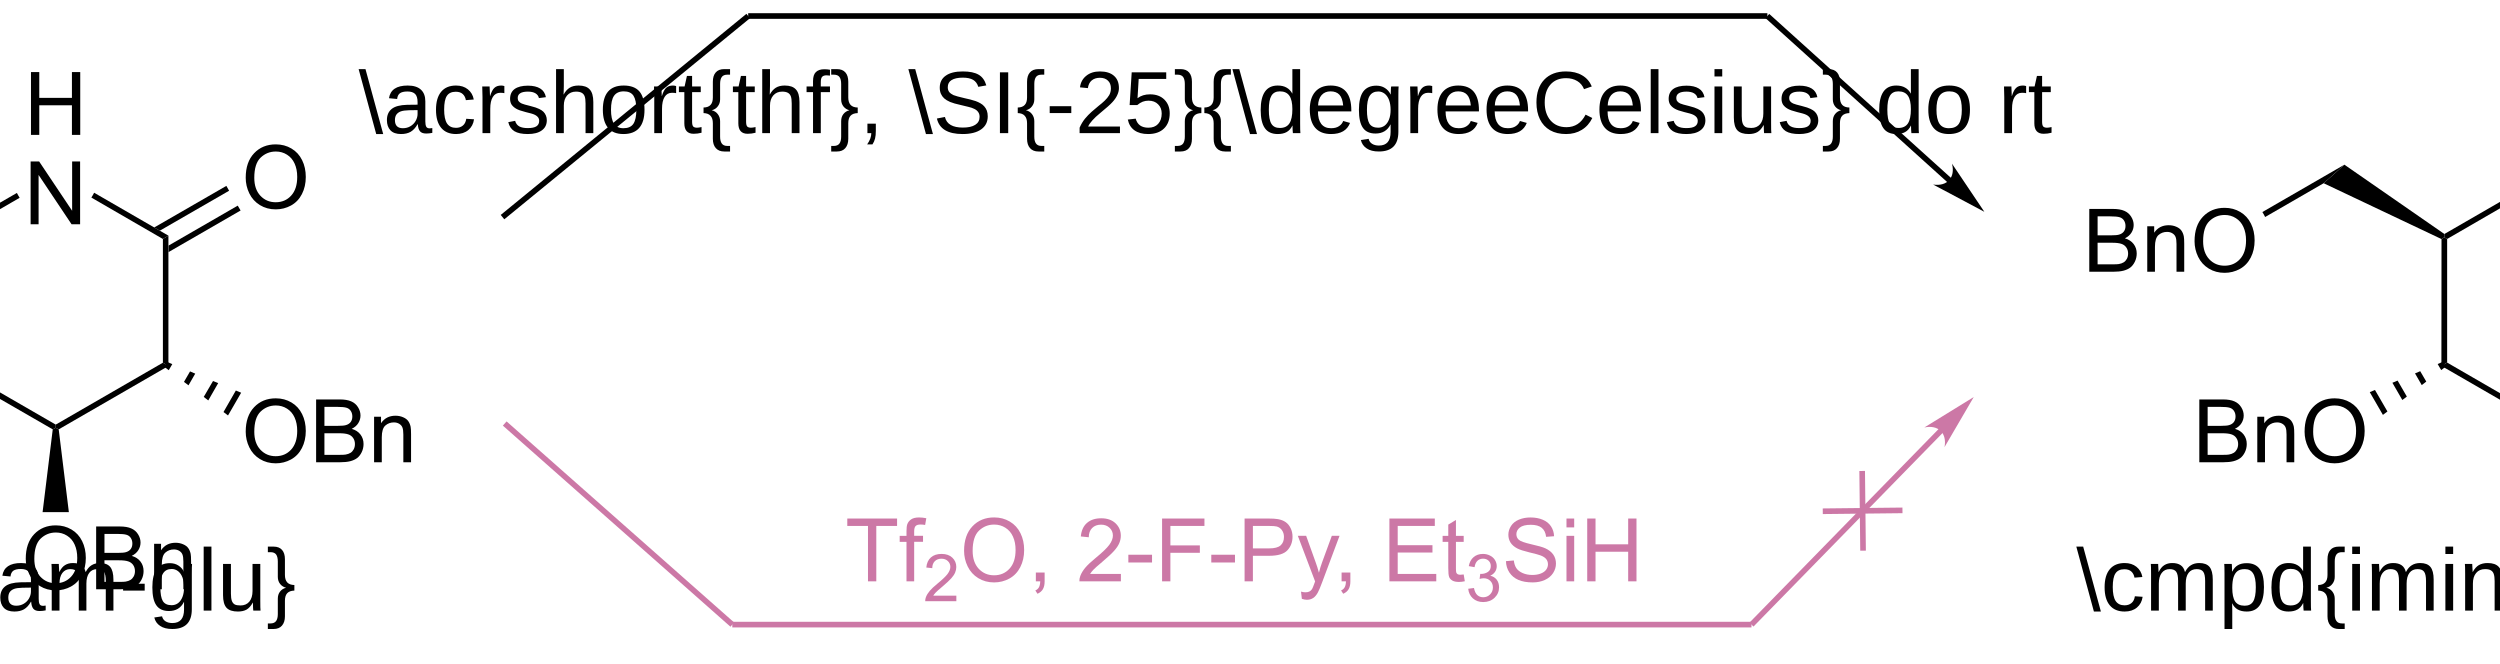
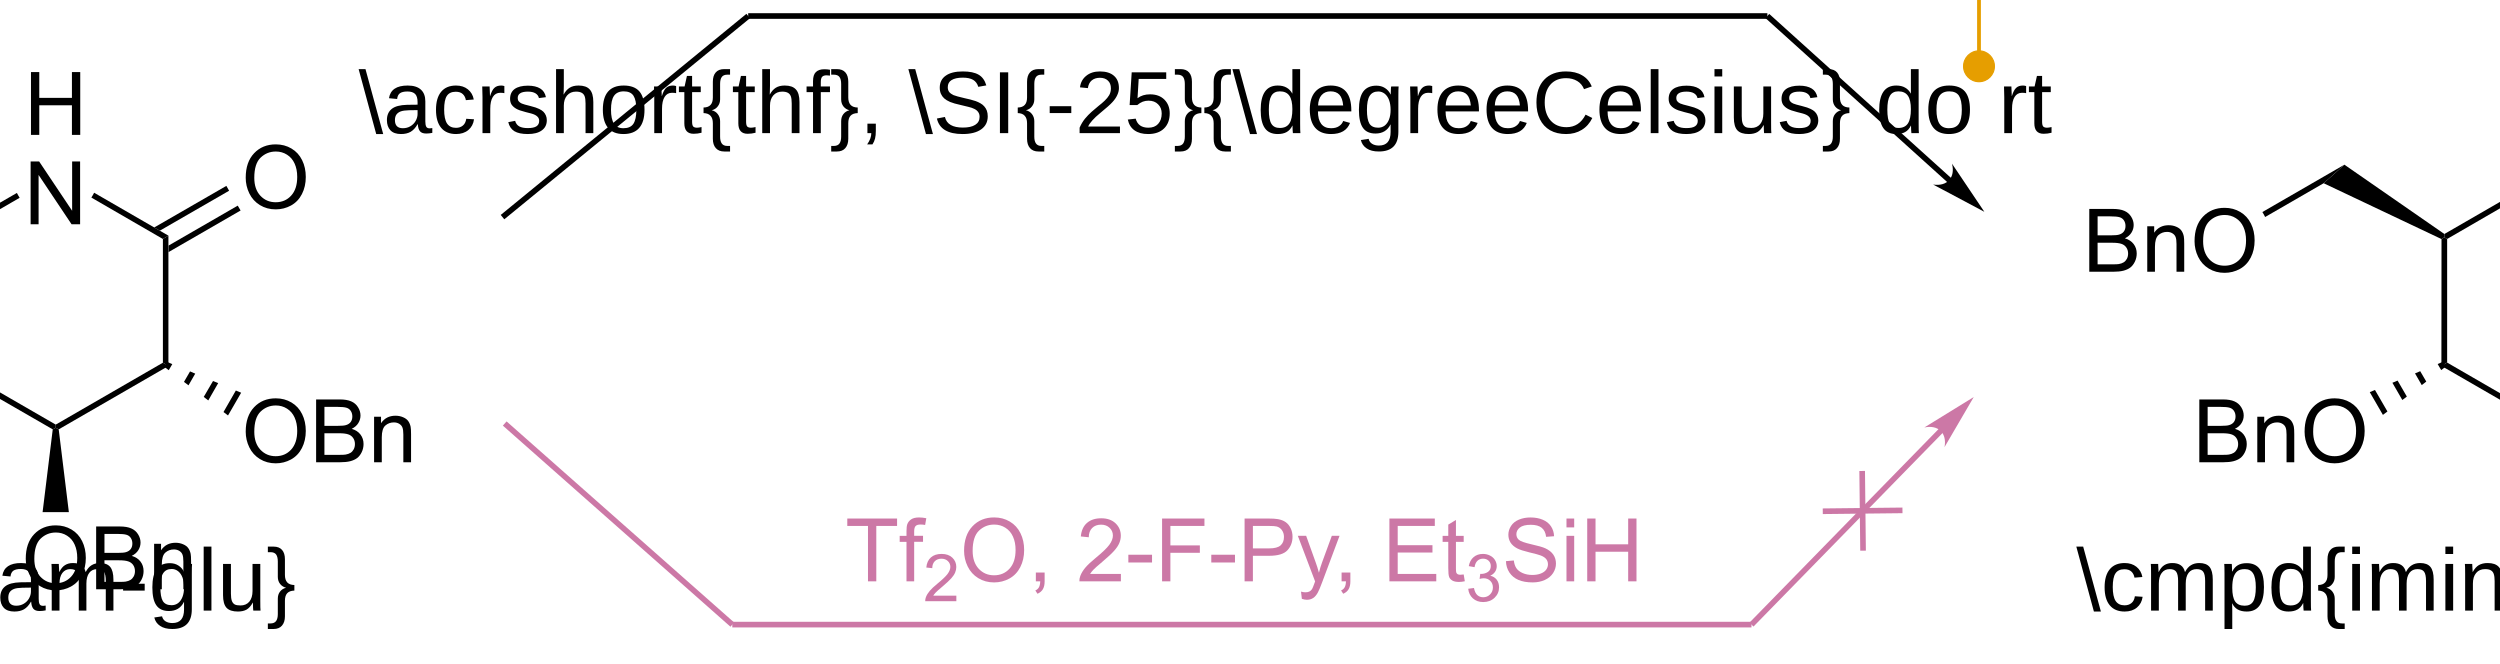
<svg xmlns="http://www.w3.org/2000/svg" viewBox="1.47 73.87 302.01 80.15" preserveAspectRatio="xMidYMid" width="100%" height="100%" version="1.1" id="svg281">
  <defs id="defs285" />
  <clipPath id="17091">
    <rect x="0.255" y="0.255" width="302.74" height="769.29" id="rect2" />
  </clipPath>
  <g id="g1573" transform="translate(0,-3.213318)">
    <g aria-label="HN" style="font-size:16px;text-anchor:start;stroke-width:1.333;text-rendering:geometricPrecision" id="text11">
      <path d="m 5.211,93.378 v -7.588 h 1.004 v 3.116 h 3.944 v -3.116 h 1.004 V 93.378 H 10.159 V 89.802 H 6.215 v 3.576 z" style="font-size:10.6px;font-family:Arial;fill:#000000;stroke-width:1.333" id="path1575" />
      <path d="m 5.169,104.178 v -7.588 h 1.03 l 3.985,5.957 v -5.957 h 0.963 v 7.588 H 10.117 L 6.132,98.216 v 5.962 z" style="font-size:10.6px;font-family:Arial;fill:#000000;stroke-width:1.333" id="path1577" />
    </g>
    <path d="m -5.438,121.298 v 0 l 0.347,-0.2 0.347,-0.2 12.947,7.48 v 0.387 l -0.36,0.187 z" id="path15" style="fill:#000000;fill-rule:evenodd;stroke:#000000;stroke-width:0;stroke-linejoin:miter;shape-rendering:geometricPrecision" />
    <path d="m 8.562,128.952 v 0 l -0.36,-0.187 v -0.387 l 12.947,-7.48 0.333,0.2 0.333,0.2 z" id="path18" style="fill:#000000;fill-rule:evenodd;stroke:#000000;stroke-width:0;stroke-linejoin:miter;shape-rendering:geometricPrecision" />
    <path d="m 21.815,121.298 v 0 l -0.333,-0.2 -0.333,-0.2 v -14.947 l 0.333,-0.2 0.333,-0.2 z" id="path22" style="fill:#000000;fill-rule:evenodd;stroke:#000000;stroke-width:0;stroke-linejoin:miter;shape-rendering:geometricPrecision" />
    <path d="m 21.815,105.552 v 0 l -0.333,0.2 -0.333,0.2 -8.64,-5 0.173,-0.293 0.16,-0.293 z" id="path26" style="fill:#000000;fill-rule:evenodd;stroke:#000000;stroke-width:0;stroke-linejoin:miter;shape-rendering:geometricPrecision" />
    <path d="m 3.509,100.392 v 0 l 0.16,0.293 0.173,0.293 -8.587,4.973 -0.347,-0.2 0.013,-0.4 z" id="path30" style="fill:#000000;fill-rule:evenodd;stroke:#000000;stroke-width:0;stroke-linejoin:miter;shape-rendering:geometricPrecision" />
    <path d="m -5.425,105.965 v 0 l 0.333,-0.213 0.347,0.2 v 14.947 l -0.347,0.2 -0.347,0.2 z" id="path34" style="fill:#000000;fill-rule:evenodd;stroke:#000000;stroke-width:0;stroke-linejoin:miter;shape-rendering:geometricPrecision" />
    <path d="m -5.078,105.352 v 0 l -0.013,0.4 -0.333,0.213 -14.24,-6.733 1.293,-1.147 1.213,-1.093 z" id="path38" style="fill:#000000;fill-rule:evenodd;stroke:#000000;stroke-width:0;stroke-linejoin:miter;shape-rendering:geometricPrecision" />
    <g aria-label="BnO" style="font-size:16px;text-anchor:end;stroke-width:1.333;text-rendering:geometricPrecision" id="text43">
      <path d="m -47.962,109.912 v -7.588 h 2.847 q 0.87,0 1.392,0.233 0.528,0.228 0.823,0.709 0.3,0.476 0.3,0.999 0,0.487 -0.264,0.916 -0.264,0.43 -0.797,0.694 0.688,0.202 1.056,0.688 0.373,0.487 0.373,1.149 0,0.533 -0.228,0.994 -0.223,0.455 -0.554,0.704 -0.331,0.248 -0.833,0.378 -0.497,0.124 -1.221,0.124 z m 1.004,-4.399 h 1.641 q 0.668,0 0.958,-0.088 0.383,-0.114 0.575,-0.378 0.197,-0.264 0.197,-0.662 0,-0.378 -0.181,-0.662 -0.181,-0.29 -0.518,-0.393 -0.336,-0.109 -1.154,-0.109 h -1.516 z m 0,3.504 h 1.889 q 0.487,0 0.683,-0.036 0.347,-0.062 0.58,-0.207 0.233,-0.145 0.383,-0.419 0.15,-0.279 0.15,-0.642 0,-0.424 -0.217,-0.735 -0.217,-0.316 -0.606,-0.44 -0.383,-0.129 -1.108,-0.129 h -1.755 z" style="font-size:10.6px;font-family:Arial;fill:#000000;stroke-width:1.333" id="path1580" />
      <path d="M -40.959,109.912 V 104.415 h 0.838 v 0.782 q 0.606,-0.906 1.749,-0.906 0.497,0 0.911,0.181 0.419,0.176 0.626,0.466 0.207,0.29 0.29,0.688 0.052,0.259 0.052,0.906 v 3.38 h -0.932 v -3.344 q 0,-0.569 -0.109,-0.849 -0.109,-0.285 -0.388,-0.45 -0.274,-0.171 -0.647,-0.171 -0.595,0 -1.03,0.378 -0.43,0.378 -0.43,1.434 v 3.002 z" style="font-size:10.6px;font-family:Arial;fill:#000000;stroke-width:1.333" id="path1582" />
      <path d="m -35.245,106.216 q 0,-1.889 1.014,-2.955 1.014,-1.071 2.619,-1.071 1.051,0 1.894,0.502 0.844,0.502 1.284,1.403 0.445,0.895 0.445,2.034 0,1.154 -0.466,2.065 -0.466,0.911 -1.32,1.382 -0.854,0.466 -1.843,0.466 -1.071,0 -1.915,-0.518 -0.844,-0.518 -1.278,-1.413 -0.435,-0.895 -0.435,-1.894 z m 1.035,0.015 q 0,1.372 0.735,2.163 0.74,0.787 1.853,0.787 1.133,0 1.863,-0.797 0.735,-0.797 0.735,-2.262 0,-0.926 -0.316,-1.615 -0.311,-0.694 -0.916,-1.071 -0.6,-0.383 -1.351,-0.383 -1.066,0 -1.837,0.735 -0.766,0.73 -0.766,2.443 z" style="font-size:10.6px;font-family:Arial;fill:#000000;stroke-width:1.333" id="path1584" />
    </g>
    <path d="m -17.158,96.992 v 0 l -1.213,1.093 -1.293,1.147 -6.96,4.013 -0.16,-0.293 -0.173,-0.307 z" id="path47" style="fill:#000000;fill-rule:evenodd;stroke:#000000;stroke-width:0;stroke-linejoin:miter;shape-rendering:geometricPrecision" />
    <g aria-label="BnO" style="font-size:16px;text-anchor:end;stroke-width:1.333;text-rendering:geometricPrecision" id="text53">
      <path d="m -34.682,132.925 v -7.588 h 2.847 q 0.87,0 1.392,0.233 0.528,0.228 0.823,0.709 0.3,0.476 0.3,0.999 0,0.487 -0.264,0.916 -0.264,0.43 -0.797,0.694 0.688,0.202 1.056,0.688 0.373,0.487 0.373,1.149 0,0.533 -0.228,0.994 -0.223,0.455 -0.554,0.704 -0.331,0.248 -0.833,0.378 -0.497,0.124 -1.221,0.124 z m 1.004,-4.399 h 1.641 q 0.668,0 0.958,-0.088 0.383,-0.114 0.575,-0.378 0.197,-0.264 0.197,-0.662 0,-0.378 -0.181,-0.662 -0.181,-0.29 -0.518,-0.393 -0.336,-0.109 -1.154,-0.109 h -1.516 z m 0,3.504 h 1.889 q 0.487,0 0.683,-0.036 0.347,-0.062 0.58,-0.207 0.233,-0.145 0.383,-0.419 0.15,-0.28 0.15,-0.642 0,-0.424 -0.217,-0.735 -0.217,-0.316 -0.606,-0.44 -0.383,-0.129 -1.108,-0.129 h -1.755 z" style="font-size:10.6px;font-family:Arial;fill:#000000;stroke-width:1.333" id="path1587" />
      <path d="m -27.679,132.925 v -5.497 h 0.838 v 0.782 q 0.606,-0.906 1.749,-0.906 0.497,0 0.911,0.181 0.419,0.176 0.626,0.466 0.207,0.29 0.29,0.688 0.052,0.259 0.052,0.906 v 3.38 h -0.932 v -3.344 q 0,-0.569 -0.109,-0.849 -0.109,-0.285 -0.388,-0.45 -0.274,-0.171 -0.647,-0.171 -0.595,0 -1.03,0.378 -0.43,0.378 -0.43,1.434 v 3.002 z" style="font-size:10.6px;font-family:Arial;fill:#000000;stroke-width:1.333" id="path1589" />
      <path d="m -21.965,129.229 q 0,-1.889 1.014,-2.955 1.014,-1.071 2.619,-1.071 1.051,0 1.894,0.502 0.844,0.502 1.284,1.403 0.445,0.895 0.445,2.034 0,1.154 -0.466,2.065 -0.466,0.911 -1.32,1.382 -0.854,0.466 -1.843,0.466 -1.071,0 -1.915,-0.518 -0.844,-0.518 -1.278,-1.413 -0.435,-0.895 -0.435,-1.894 z m 1.035,0.015 q 0,1.372 0.735,2.163 0.74,0.787 1.853,0.787 1.133,0 1.863,-0.797 0.735,-0.797 0.735,-2.262 0,-0.926 -0.316,-1.615 -0.311,-0.694 -0.916,-1.071 -0.6,-0.383 -1.351,-0.383 -1.066,0 -1.837,0.735 -0.766,0.73 -0.766,2.443 z" style="font-size:10.6px;font-family:Arial;fill:#000000;stroke-width:1.333" id="path1591" />
    </g>
    <path d="m -5.265,120.805 v 0 l 0.347,0.587 -0.547,0.413 -0.427,-0.733 z" id="path57" style="fill:#000000;fill-rule:evenodd;stroke:#000000;stroke-width:0;stroke-linejoin:miter;shape-rendering:geometricPrecision" />
    <path d="m -7.958,121.912 v 0 l 0.72,1.267 -0.533,0.413 -0.827,-1.413 z" id="path59" style="fill:#000000;fill-rule:evenodd;stroke:#000000;stroke-width:0;stroke-linejoin:miter;shape-rendering:geometricPrecision" />
    <path d="m -10.651,123.032 v 0 l 1.107,1.92 -0.547,0.413 -1.2,-2.08 z" id="path61" style="fill:#000000;fill-rule:evenodd;stroke:#000000;stroke-width:0;stroke-linejoin:miter;shape-rendering:geometricPrecision" />
    <path d="m -13.345,124.138 v 0 l 1.493,2.6 -0.547,0.413 -1.587,-2.76 z" id="path63" style="fill:#000000;fill-rule:evenodd;stroke:#000000;stroke-width:0;stroke-linejoin:miter;shape-rendering:geometricPrecision" />
    <g aria-label="OBn" style="font-size:16px;text-anchor:start;stroke-width:1.333;text-rendering:geometricPrecision" id="text68">
      <path d="m 31.154,129.229 q 0,-1.889 1.014,-2.955 1.014,-1.071 2.619,-1.071 1.051,0 1.894,0.502 0.844,0.502 1.284,1.403 0.445,0.895 0.445,2.034 0,1.154 -0.466,2.065 -0.466,0.911 -1.32,1.382 -0.854,0.466 -1.843,0.466 -1.071,0 -1.915,-0.518 -0.844,-0.518 -1.278,-1.413 -0.435,-0.895 -0.435,-1.894 z m 1.035,0.015 q 0,1.372 0.735,2.163 0.74,0.787 1.853,0.787 1.133,0 1.863,-0.797 0.735,-0.797 0.735,-2.262 0,-0.926 -0.316,-1.615 -0.311,-0.694 -0.916,-1.071 -0.6,-0.383 -1.351,-0.383 -1.066,0 -1.837,0.735 -0.766,0.73 -0.766,2.443 z" style="font-size:10.6px;font-family:Arial;fill:#000000;stroke-width:1.333" id="path1594" />
      <path d="m 39.658,132.925 v -7.588 h 2.847 q 0.87,0 1.392,0.233 0.528,0.228 0.823,0.709 0.3,0.476 0.3,0.999 0,0.487 -0.264,0.916 -0.264,0.43 -0.797,0.694 0.688,0.202 1.056,0.688 0.373,0.487 0.373,1.149 0,0.533 -0.228,0.994 -0.223,0.455 -0.554,0.704 -0.331,0.248 -0.833,0.378 -0.497,0.124 -1.221,0.124 z m 1.004,-4.399 h 1.641 q 0.668,0 0.958,-0.088 0.383,-0.114 0.575,-0.378 0.197,-0.264 0.197,-0.662 0,-0.378 -0.181,-0.662 -0.181,-0.29 -0.518,-0.393 -0.336,-0.109 -1.154,-0.109 h -1.517 z m 0,3.504 h 1.889 q 0.487,0 0.683,-0.036 0.347,-0.062 0.58,-0.207 0.233,-0.145 0.383,-0.419 0.15,-0.28 0.15,-0.642 0,-0.424 -0.217,-0.735 -0.217,-0.316 -0.606,-0.44 -0.383,-0.129 -1.108,-0.129 h -1.755 z" style="font-size:10.6px;font-family:Arial;fill:#000000;stroke-width:1.333" id="path1596" />
      <path d="m 46.661,132.925 v -5.497 h 0.838 v 0.782 q 0.606,-0.906 1.749,-0.906 0.497,0 0.911,0.181 0.419,0.176 0.626,0.466 0.207,0.29 0.29,0.688 0.052,0.259 0.052,0.906 v 3.38 h -0.932 v -3.344 q 0,-0.569 -0.109,-0.849 -0.109,-0.285 -0.388,-0.45 -0.274,-0.171 -0.647,-0.171 -0.595,0 -1.03,0.378 -0.43,0.378 -0.43,1.434 v 3.002 z" style="font-size:10.6px;font-family:Arial;fill:#000000;stroke-width:1.333" id="path1598" />
    </g>
    <path d="m 21.309,121.392 v 0 l 0.347,-0.587 0.627,0.267 -0.427,0.733 z" id="path72" style="fill:#000000;fill-rule:evenodd;stroke:#000000;stroke-width:0;stroke-linejoin:miter;shape-rendering:geometricPrecision" />
    <path d="m 23.695,123.218 v 0 l 0.733,-1.267 0.627,0.267 -0.813,1.413 z" id="path74" style="fill:#000000;fill-rule:evenodd;stroke:#000000;stroke-width:0;stroke-linejoin:miter;shape-rendering:geometricPrecision" />
    <path d="m 26.082,125.032 v 0 l 1.12,-1.92 0.627,0.253 -1.2,2.093 z" id="path76" style="fill:#000000;fill-rule:evenodd;stroke:#000000;stroke-width:0;stroke-linejoin:miter;shape-rendering:geometricPrecision" />
    <path d="m 28.469,126.858 v 0 l 1.493,-2.6 0.64,0.267 -1.587,2.747 z" id="path78" style="fill:#000000;fill-rule:evenodd;stroke:#000000;stroke-width:0;stroke-linejoin:miter;shape-rendering:geometricPrecision" />
    <g aria-label="OBn" style="font-size:16px;text-anchor:start;stroke-width:1.333;text-rendering:geometricPrecision" id="text84">
      <path d="m 4.581,144.576 q 0,-1.889 1.014,-2.955 1.014,-1.071 2.619,-1.071 1.051,0 1.894,0.502 0.844,0.502 1.284,1.403 0.445,0.895 0.445,2.034 0,1.154 -0.466,2.065 -0.466,0.911 -1.32,1.382 -0.854,0.466 -1.843,0.466 -1.071,0 -1.915,-0.518 -0.844,-0.518 -1.278,-1.413 -0.435,-0.895 -0.435,-1.894 z m 1.035,0.015 q 0,1.372 0.735,2.163 0.74,0.787 1.853,0.787 1.133,0 1.863,-0.797 0.735,-0.797 0.735,-2.262 0,-0.926 -0.316,-1.615 -0.311,-0.694 -0.916,-1.071 -0.6,-0.383 -1.351,-0.383 -1.066,0 -1.837,0.735 -0.766,0.73 -0.766,2.443 z" style="font-size:10.6px;font-family:Arial;fill:#000000;stroke-width:1.333" id="path1601" />
      <path d="m 13.085,148.272 v -7.588 h 2.847 q 0.87,0 1.392,0.233 0.528,0.228 0.823,0.709 0.3,0.476 0.3,0.999 0,0.487 -0.264,0.916 -0.264,0.43 -0.797,0.694 0.688,0.202 1.056,0.688 0.373,0.487 0.373,1.149 0,0.533 -0.228,0.994 -0.223,0.455 -0.554,0.704 -0.331,0.248 -0.833,0.378 -0.497,0.124 -1.221,0.124 z m 1.004,-4.399 h 1.641 q 0.668,0 0.958,-0.088 0.383,-0.114 0.575,-0.378 0.197,-0.264 0.197,-0.662 0,-0.378 -0.181,-0.662 -0.181,-0.29 -0.518,-0.393 -0.336,-0.109 -1.154,-0.109 h -1.516 z m 0,3.504 h 1.889 q 0.487,0 0.683,-0.036 0.347,-0.062 0.58,-0.207 0.233,-0.145 0.383,-0.419 0.15,-0.279 0.15,-0.642 0,-0.424 -0.217,-0.735 -0.217,-0.316 -0.606,-0.44 -0.383,-0.129 -1.108,-0.129 h -1.755 z" style="font-size:10.6px;font-family:Arial;fill:#000000;stroke-width:1.333" id="path1603" />
      <path d="m 20.088,148.272 v -5.497 h 0.838 v 0.782 q 0.606,-0.906 1.749,-0.906 0.497,0 0.911,0.181 0.419,0.176 0.626,0.466 0.207,0.29 0.29,0.688 0.052,0.259 0.052,0.906 v 3.38 h -0.932 v -3.344 q 0,-0.569 -0.109,-0.849 -0.109,-0.285 -0.388,-0.45 -0.274,-0.171 -0.647,-0.171 -0.595,0 -1.03,0.378 -0.43,0.378 -0.43,1.434 v 3.002 z" style="font-size:10.6px;font-family:Arial;fill:#000000;stroke-width:1.333" id="path1605" />
    </g>
    <path d="m 7.842,128.952 v 0 l 0.36,-0.187 0.36,0.187 1.227,10 H 8.202 6.615 Z" id="path88" style="fill:#000000;fill-rule:evenodd;stroke:#000000;stroke-width:0;stroke-linejoin:miter;shape-rendering:geometricPrecision" />
    <g aria-label="O" style="font-size:16px;text-anchor:start;stroke-width:1.333;text-rendering:geometricPrecision" id="text94">
      <path d="m 31.154,98.55 q 0,-1.889 1.014,-2.955 1.014,-1.071 2.619,-1.071 1.051,0 1.894,0.502 0.844,0.502 1.284,1.403 0.445,0.895 0.445,2.034 0,1.154 -0.466,2.065 -0.466,0.911 -1.32,1.382 -0.854,0.466 -1.843,0.466 -1.071,0 -1.915,-0.518 -0.844,-0.518 -1.278,-1.413 -0.435,-0.895 -0.435,-1.894 z m 1.035,0.016 q 0,1.372 0.735,2.163 0.74,0.787 1.853,0.787 1.133,0 1.863,-0.797 0.735,-0.797 0.735,-2.262 0,-0.926 -0.316,-1.615 -0.311,-0.694 -0.916,-1.071 -0.6,-0.383 -1.351,-0.383 -1.066,0 -1.837,0.735 -0.766,0.73 -0.766,2.443 z" style="font-size:10.6px;font-family:Arial;fill:#000000;stroke-width:1.333" id="path1608" />
    </g>
    <path d="m 21.829,106.752 v 0 0.787 l 8.707,-5.027 -0.347,-0.587 z" id="path100" style="fill:#000000;fill-rule:evenodd;stroke:#000000;stroke-width:0;stroke-linejoin:miter;shape-rendering:geometricPrecision" />
    <path d="m 20.095,104.565 v 0 l 0.68,0.387 8.373,-4.827 -0.333,-0.587 z" id="path102" style="fill:#000000;fill-rule:evenodd;stroke:#000000;stroke-width:0;stroke-linejoin:miter;shape-rendering:geometricPrecision" />
  </g>
  <g aria-label="Cp2Zr(H)Cl" style="font-size:16px;text-anchor:start;stroke-width:1.333;text-rendering:geometricPrecision" id="text112">
    <path d="m 131.454,67.385 1.004,0.254 q -0.316,1.237 -1.139,1.889 -0.818,0.647 -2.003,0.647 -1.227,0 -1.998,-0.497 -0.766,-0.502 -1.17,-1.449 -0.399,-0.947 -0.399,-2.034 0,-1.185 0.45,-2.065 0.455,-0.885 1.289,-1.341 0.838,-0.461 1.843,-0.461 1.139,0 1.915,0.58 0.776,0.58 1.082,1.63 l -0.989,0.233 q -0.264,-0.828 -0.766,-1.206 -0.502,-0.378 -1.263,-0.378 -0.875,0 -1.465,0.419 -0.585,0.419 -0.823,1.128 -0.238,0.704 -0.238,1.454 0,0.968 0.279,1.692 0.285,0.719 0.88,1.077 0.595,0.357 1.289,0.357 0.844,0 1.429,-0.487 0.585,-0.487 0.792,-1.444 z" style="font-size:10.6px;font-family:Arial;fill:#009d73;stroke-width:1.333" id="path1611" />
    <path d="m 133.582,72.152 v -7.603 h 0.849 v 0.714 q 0.3,-0.419 0.678,-0.626 0.378,-0.212 0.916,-0.212 0.704,0 1.242,0.362 0.538,0.362 0.813,1.025 0.274,0.657 0.274,1.444 0,0.844 -0.305,1.522 -0.3,0.673 -0.88,1.035 -0.575,0.357 -1.211,0.357 -0.466,0 -0.838,-0.197 -0.367,-0.197 -0.606,-0.497 v 2.676 z m 0.844,-4.824 q 0,1.061 0.43,1.568 0.43,0.507 1.04,0.507 0.621,0 1.061,-0.523 0.445,-0.528 0.445,-1.63 0,-1.051 -0.435,-1.573 -0.43,-0.523 -1.03,-0.523 -0.595,0 -1.056,0.559 -0.455,0.554 -0.455,1.615 z" style="font-size:10.6px;font-family:Arial;fill:#009d73;stroke-width:1.333" id="path1613" />
    <path d="m 142.785,71.774 v 0.672 h -3.761 q -0.008,-0.252 0.082,-0.485 0.144,-0.384 0.458,-0.757 0.318,-0.373 0.916,-0.862 0.928,-0.761 1.254,-1.203 0.326,-0.446 0.326,-0.842 0,-0.415 -0.299,-0.699 -0.295,-0.287 -0.772,-0.287 -0.505,0 -0.807,0.303 -0.303,0.303 -0.307,0.838 l -0.718,-0.074 q 0.074,-0.804 0.555,-1.223 0.481,-0.423 1.293,-0.423 0.819,0 1.297,0.454 0.477,0.454 0.477,1.126 0,0.342 -0.14,0.672 -0.14,0.33 -0.466,0.695 -0.322,0.365 -1.075,1.002 -0.629,0.528 -0.807,0.718 -0.179,0.186 -0.295,0.377 z" style="font-size:7.95px;font-family:Arial;fill:#009d73;stroke-width:1.333" id="path1615" />
    <path d="m 143.421,70.045 v -0.932 l 3.887,-4.86 q 0.414,-0.518 0.787,-0.901 h -4.234 v -0.895 h 5.435 v 0.895 l -4.26,5.264 -0.461,0.533 h 4.845 v 0.895 z" style="font-size:10.6px;font-family:Arial;fill:#009d73;stroke-width:1.333" id="path1617" />
    <path d="m 150.377,70.045 v -5.497 h 0.838 v 0.833 q 0.321,-0.585 0.59,-0.771 0.274,-0.186 0.6,-0.186 0.471,0 0.958,0.3 l -0.321,0.864 q -0.342,-0.202 -0.683,-0.202 -0.305,0 -0.549,0.186 -0.243,0.181 -0.347,0.507 -0.155,0.497 -0.155,1.087 v 2.878 z" style="font-size:10.6px;font-family:Arial;fill:#009d73;stroke-width:1.333" id="path1619" />
    <path d="m 155.708,72.276 q -0.771,-0.973 -1.304,-2.277 -0.533,-1.304 -0.533,-2.702 0,-1.232 0.399,-2.36 0.466,-1.309 1.439,-2.609 h 0.668 q -0.626,1.077 -0.828,1.537 -0.316,0.714 -0.497,1.491 -0.223,0.968 -0.223,1.946 0,2.49 1.548,4.974 z" style="font-size:10.6px;font-family:Arial;fill:#009d73;stroke-width:1.333" id="path1621" />
    <path d="m 157.618,70.045 v -7.588 h 1.004 v 3.116 h 3.944 v -3.116 h 1.004 v 7.588 h -1.004 v -3.576 h -3.944 v 3.576 z" style="font-size:10.6px;font-family:Arial;fill:#009d73;stroke-width:1.333" id="path1623" />
    <path d="m 165.739,72.276 h -0.668 q 1.548,-2.484 1.548,-4.974 0,-0.973 -0.223,-1.931 -0.176,-0.776 -0.492,-1.491 -0.202,-0.466 -0.833,-1.553 h 0.668 q 0.973,1.299 1.439,2.609 0.399,1.128 0.399,2.36 0,1.397 -0.538,2.702 -0.533,1.304 -1.299,2.277 z" style="font-size:10.6px;font-family:Arial;fill:#009d73;stroke-width:1.333" id="path1625" />
    <path d="m 174.201,67.385 1.004,0.254 q -0.316,1.237 -1.139,1.889 -0.818,0.647 -2.003,0.647 -1.227,0 -1.998,-0.497 -0.766,-0.502 -1.17,-1.449 -0.399,-0.947 -0.399,-2.034 0,-1.185 0.45,-2.065 0.455,-0.885 1.289,-1.341 0.838,-0.461 1.843,-0.461 1.139,0 1.915,0.58 0.776,0.58 1.082,1.63 l -0.989,0.233 q -0.264,-0.828 -0.766,-1.206 -0.502,-0.378 -1.263,-0.378 -0.875,0 -1.465,0.419 -0.585,0.419 -0.823,1.128 -0.238,0.704 -0.238,1.454 0,0.968 0.279,1.692 0.285,0.719 0.88,1.077 0.595,0.357 1.289,0.357 0.844,0 1.429,-0.487 0.585,-0.487 0.792,-1.444 z" style="font-size:10.6px;font-family:Arial;fill:#009d73;stroke-width:1.333" id="path1627" />
    <path d="m 176.308,70.045 v -7.588 h 0.932 v 7.588 z" style="font-size:10.6px;font-family:Arial;fill:#009d73;stroke-width:1.333" id="path1629" />
  </g>
  <g aria-label="Tf2O, 2-F-Py, Et3SiH" style="font-size:16px;text-anchor:middle;stroke-width:1.333;text-rendering:geometricPrecision" id="text136">
    <path d="m 106.326,144.098 v -6.692 h -2.5 v -0.895 h 6.014 v 0.895 h -2.51 v 6.692 z" style="font-size:10.6px;font-family:Arial;fill:#cc78a6;stroke-width:1.333" id="path1632" />
    <path d="m 110.979,144.098 v -4.772 h -0.823 v -0.725 h 0.823 v -0.585 q 0,-0.554 0.098,-0.823 0.135,-0.362 0.471,-0.585 0.342,-0.228 0.952,-0.228 0.393,0 0.87,0.093 l -0.14,0.813 q -0.29,-0.052 -0.549,-0.052 -0.424,0 -0.6,0.181 -0.176,0.181 -0.176,0.678 v 0.507 h 1.071 v 0.725 h -1.071 v 4.772 z" style="font-size:10.6px;font-family:Arial;fill:#cc78a6;stroke-width:1.333" id="path1634" />
    <path d="m 117,145.827 v 0.672 h -3.761 q -0.008,-0.252 0.082,-0.485 0.144,-0.384 0.458,-0.757 0.318,-0.373 0.916,-0.862 0.928,-0.761 1.254,-1.203 0.326,-0.446 0.326,-0.842 0,-0.415 -0.299,-0.699 -0.295,-0.287 -0.772,-0.287 -0.505,0 -0.807,0.303 -0.303,0.303 -0.307,0.838 l -0.718,-0.074 q 0.074,-0.804 0.555,-1.223 0.481,-0.423 1.293,-0.423 0.819,0 1.297,0.454 0.477,0.454 0.477,1.126 0,0.342 -0.14,0.672 -0.14,0.33 -0.466,0.695 -0.322,0.365 -1.075,1.002 -0.629,0.528 -0.807,0.718 -0.179,0.186 -0.295,0.377 z" style="font-size:7.95px;font-family:Arial;fill:#cc78a6;stroke-width:1.333" id="path1636" />
    <path d="m 117.935,140.403 q 0,-1.889 1.014,-2.955 1.014,-1.071 2.619,-1.071 1.051,0 1.894,0.502 0.844,0.502 1.284,1.403 0.445,0.895 0.445,2.034 0,1.154 -0.466,2.065 -0.466,0.911 -1.32,1.382 -0.854,0.466 -1.843,0.466 -1.071,0 -1.915,-0.518 -0.844,-0.518 -1.278,-1.413 -0.435,-0.895 -0.435,-1.894 z m 1.035,0.015 q 0,1.372 0.735,2.163 0.74,0.787 1.853,0.787 1.133,0 1.863,-0.797 0.735,-0.797 0.735,-2.262 0,-0.926 -0.316,-1.615 -0.311,-0.694 -0.916,-1.071 -0.6,-0.383 -1.351,-0.383 -1.066,0 -1.837,0.735 -0.766,0.73 -0.766,2.443 z" style="font-size:10.6px;font-family:Arial;fill:#cc78a6;stroke-width:1.333" id="path1638" />
    <path d="m 126.605,144.098 v -1.061 h 1.061 v 1.061 q 0,0.585 -0.207,0.942 -0.207,0.362 -0.657,0.559 l -0.259,-0.399 q 0.295,-0.129 0.435,-0.383 0.14,-0.248 0.155,-0.719 z" style="font-size:10.6px;font-family:Arial;fill:#cc78a6;stroke-width:1.333" id="path1640" />
    <path d="m 136.879,143.203 v 0.895 h -5.015 q -0.01,-0.336 0.109,-0.647 0.192,-0.512 0.611,-1.009 0.424,-0.497 1.221,-1.149 1.237,-1.014 1.672,-1.604 0.435,-0.595 0.435,-1.123 0,-0.554 -0.399,-0.932 -0.393,-0.383 -1.03,-0.383 -0.673,0 -1.077,0.404 -0.404,0.404 -0.409,1.118 l -0.958,-0.098 q 0.098,-1.071 0.74,-1.63 0.642,-0.564 1.724,-0.564 1.092,0 1.729,0.606 0.637,0.606 0.637,1.501 0,0.455 -0.186,0.895 -0.186,0.44 -0.621,0.926 -0.43,0.487 -1.434,1.335 -0.838,0.704 -1.077,0.958 -0.238,0.248 -0.393,0.502 z" style="font-size:10.6px;font-family:Arial;fill:#cc78a6;stroke-width:1.333" id="path1642" />
    <path d="m 137.779,141.821 v -0.937 h 2.862 v 0.937 z" style="font-size:10.6px;font-family:Arial;fill:#cc78a6;stroke-width:1.333" id="path1644" />
    <path d="m 141.853,144.098 v -7.588 h 5.119 v 0.895 h -4.115 v 2.35 h 3.561 v 0.895 h -3.561 v 3.447 z" style="font-size:10.6px;font-family:Arial;fill:#cc78a6;stroke-width:1.333" id="path1646" />
    <path d="m 147.799,141.821 v -0.937 h 2.862 v 0.937 z" style="font-size:10.6px;font-family:Arial;fill:#cc78a6;stroke-width:1.333" id="path1648" />
    <path d="m 151.821,144.098 v -7.588 h 2.862 q 0.756,0 1.154,0.072 0.559,0.093 0.937,0.357 0.378,0.259 0.606,0.73 0.233,0.471 0.233,1.035 0,0.968 -0.616,1.641 -0.616,0.668 -2.226,0.668 h -1.946 v 3.085 z m 1.004,-3.98 h 1.962 q 0.973,0 1.382,-0.362 0.409,-0.362 0.409,-1.02 0,-0.476 -0.243,-0.813 -0.238,-0.342 -0.631,-0.45 -0.254,-0.067 -0.937,-0.067 h -1.941 z" style="font-size:10.6px;font-family:Arial;fill:#cc78a6;stroke-width:1.333" id="path1650" />
    <path d="m 158.741,146.215 -0.104,-0.875 q 0.305,0.083 0.533,0.083 0.311,0 0.497,-0.104 0.186,-0.104 0.305,-0.29 0.088,-0.14 0.285,-0.694 0.026,-0.078 0.083,-0.228 l -2.086,-5.507 h 1.004 l 1.144,3.183 q 0.223,0.606 0.399,1.273 0.16,-0.642 0.383,-1.253 l 1.175,-3.204 h 0.932 l -2.091,5.59 q -0.336,0.906 -0.523,1.247 -0.248,0.461 -0.569,0.673 -0.321,0.217 -0.766,0.217 -0.269,0 -0.6,-0.114 z" style="font-size:10.6px;font-family:Arial;fill:#cc78a6;stroke-width:1.333" id="path1652" />
    <path d="m 163.539,144.098 v -1.061 h 1.061 v 1.061 q 0,0.585 -0.207,0.942 -0.207,0.362 -0.657,0.559 l -0.259,-0.399 q 0.295,-0.129 0.435,-0.383 0.14,-0.248 0.155,-0.719 z" style="font-size:10.6px;font-family:Arial;fill:#cc78a6;stroke-width:1.333" id="path1654" />
    <path d="m 169.315,144.098 v -7.588 h 5.486 v 0.895 h -4.482 v 2.324 h 4.198 v 0.89 h -4.198 v 2.583 h 4.658 v 0.895 z" style="font-size:10.6px;font-family:Arial;fill:#cc78a6;stroke-width:1.333" id="path1656" />
    <path d="m 178.29,143.265 0.135,0.823 q -0.393,0.083 -0.704,0.083 -0.507,0 -0.787,-0.16 -0.279,-0.16 -0.393,-0.419 -0.114,-0.264 -0.114,-1.102 v -3.162 h -0.683 v -0.725 h 0.683 v -1.361 l 0.926,-0.559 v 1.92 h 0.937 v 0.725 h -0.937 v 3.214 q 0,0.399 0.047,0.512 0.052,0.114 0.16,0.181 0.114,0.067 0.321,0.067 0.155,0 0.409,-0.036 z" style="font-size:10.6px;font-family:Arial;fill:#cc78a6;stroke-width:1.333" id="path1658" />
    <path d="m 178.831,144.996 0.699,-0.093 q 0.12,0.594 0.408,0.858 0.291,0.26 0.707,0.26 0.493,0 0.831,-0.342 0.342,-0.342 0.342,-0.846 0,-0.481 -0.314,-0.792 -0.314,-0.314 -0.8,-0.314 -0.198,0 -0.493,0.078 l 0.078,-0.613 q 0.07,0.008 0.113,0.008 0.446,0 0.804,-0.233 0.357,-0.233 0.357,-0.718 0,-0.384 -0.26,-0.637 -0.26,-0.252 -0.672,-0.252 -0.408,0 -0.679,0.256 -0.272,0.256 -0.349,0.769 l -0.699,-0.124 q 0.128,-0.703 0.582,-1.087 0.454,-0.388 1.13,-0.388 0.466,0 0.858,0.202 0.392,0.198 0.598,0.543 0.21,0.345 0.21,0.734 0,0.369 -0.198,0.672 -0.198,0.303 -0.586,0.481 0.505,0.116 0.784,0.485 0.28,0.365 0.28,0.916 0,0.745 -0.543,1.265 -0.543,0.516 -1.374,0.516 -0.749,0 -1.246,-0.446 -0.493,-0.446 -0.563,-1.157 z" style="font-size:7.95px;font-family:Arial;fill:#cc78a6;stroke-width:1.333" id="path1660" />
    <path d="m 183.398,141.66 0.947,-0.083 q 0.067,0.569 0.311,0.937 0.248,0.362 0.766,0.59 0.518,0.223 1.165,0.223 0.575,0 1.014,-0.171 0.44,-0.171 0.652,-0.466 0.217,-0.3 0.217,-0.652 0,-0.357 -0.207,-0.621 -0.207,-0.269 -0.683,-0.45 -0.305,-0.119 -1.351,-0.367 -1.046,-0.254 -1.465,-0.476 -0.543,-0.285 -0.813,-0.704 -0.264,-0.424 -0.264,-0.947 0,-0.575 0.326,-1.071 0.326,-0.502 0.952,-0.761 0.626,-0.259 1.392,-0.259 0.844,0 1.485,0.274 0.647,0.269 0.994,0.797 0.347,0.528 0.373,1.196 l -0.963,0.072 q -0.078,-0.719 -0.528,-1.087 -0.445,-0.367 -1.32,-0.367 -0.911,0 -1.33,0.336 -0.414,0.331 -0.414,0.802 0,0.409 0.295,0.673 0.29,0.264 1.511,0.543 1.227,0.274 1.682,0.481 0.662,0.305 0.978,0.776 0.316,0.466 0.316,1.077 0,0.606 -0.347,1.144 -0.347,0.533 -0.999,0.833 -0.647,0.295 -1.46,0.295 -1.03,0 -1.729,-0.3 -0.694,-0.3 -1.092,-0.901 -0.393,-0.606 -0.414,-1.366 z" style="font-size:10.6px;font-family:Arial;fill:#cc78a6;stroke-width:1.333" id="path1662" />
    <path d="m 190.707,137.582 v -1.071 h 0.932 v 1.071 z m 0,6.516 v -5.497 h 0.932 v 5.497 z" style="font-size:10.6px;font-family:Arial;fill:#cc78a6;stroke-width:1.333" id="path1664" />
    <path d="m 193.212,144.098 v -7.588 h 1.004 v 3.116 h 3.944 v -3.116 h 1.004 v 7.588 h -1.004 v -3.576 h -3.944 v 3.576 z" style="font-size:10.6px;font-family:Arial;fill:#cc78a6;stroke-width:1.333" id="path1666" />
  </g>
  <path style="stroke:#000000;stroke-width:0.68;shape-rendering:auto" d="M 237.761,96.365 214.975,75.805" id="line246" />
  <path style="fill:#000000;fill-rule:evenodd;stroke:#000000;stroke-width:0;stroke-linejoin:miter;stroke-miterlimit:5.895;shape-rendering:geometricPrecision" id="path248" stroke-miterlimit="5.895" d="m 241.188,99.458 -3.907,-5.813 c 0.427,1.667 -0.573,2.773 -2.28,2.52 z" />
  <path style="stroke:#cc78a6;stroke-width:0.68;shape-rendering:auto" d="m 236.681,125.138 -23.627,24.187" id="line251" />
  <path style="fill:#cc78a6;fill-rule:evenodd;stroke:#cc78a6;stroke-width:0;stroke-linejoin:miter;stroke-miterlimit:5.895;shape-rendering:geometricPrecision" id="path253" stroke-miterlimit="5.895" d="m 239.908,121.832 -5.973,3.68 c 1.693,-0.36 2.76,0.68 2.44,2.373 z" />
  <path style="stroke:#cc78a6;stroke-width:0.68;shape-rendering:auto" d="m 231.295,135.525 -9.627,0.107" id="line255" />
  <path style="stroke:#cc78a6;stroke-width:0.68;shape-rendering:auto" d="m 226.535,140.392 -0.107,-9.627" id="line257" />
  <path style="stroke:#000000;stroke-width:0.68;shape-rendering:auto" d="M 214.975,75.805 H 91.855" id="line261" />
  <path style="stroke:#cc78a6;stroke-width:0.68;shape-rendering:auto" d="M 213.055,149.325 H 89.935" id="line263" />
  <path style="stroke:#000000;stroke-width:0.68;shape-rendering:auto" d="M 62.175,100.098 91.855,75.805" id="line265" />
  <path style="stroke:#cc78a6;stroke-width:0.68;shape-rendering:auto" d="M 89.935,149.325 62.442,125.032" id="line267" />
  <g id="text160" style="font-size:16px;text-anchor:start;stroke-width:1.333;text-rendering:geometricPrecision" aria-label="N" transform="translate(0,2)">
    <path id="path1677" style="font-size:10.6px;font-family:Arial;fill:#000000;stroke-width:1.333" d="m 307.009,97.032 v -7.588 h 1.03 l 3.985,5.957 v -5.957 h 0.963 v 7.588 h -1.03 l -3.985,-5.962 v 5.962 z" />
  </g>
  <path style="fill:#000000;fill-rule:evenodd;stroke:#000000;stroke-width:0;stroke-linejoin:miter;shape-rendering:geometricPrecision" id="path164" d="m 296.401,118.072 v 0 l 0.347,-0.2 0.347,-0.2 12.947,7.493 v 0.387 l -0.36,0.187 z" />
  <path style="fill:#000000;fill-rule:evenodd;stroke:#000000;stroke-width:0;stroke-linejoin:miter;shape-rendering:geometricPrecision" id="path168" d="m 310.401,125.738 v 0 l -0.36,-0.187 v -0.387 l 12.947,-7.493 0.333,0.2 0.333,0.2 z" />
  <path style="fill:#000000;fill-rule:evenodd;stroke:#000000;stroke-width:0;stroke-linejoin:miter;shape-rendering:geometricPrecision" id="path172" d="m 323.655,118.072 v 0 l -0.333,-0.2 -0.333,-0.2 v -14.933 l 0.333,-0.2 0.347,0.2 z" />
  <path style="fill:#009e73;fill-rule:evenodd;stroke:#000000;stroke-width:0;stroke-linejoin:miter;shape-rendering:geometricPrecision" id="path176" d="m 323.321,102.152 v 0 0.387 l -0.333,0.2 -8.613,-4.987 0.173,-0.293 0.16,-0.293 z" />
  <path id="line178" d="m 320.561,104.125 -7.4,-4.28" style="stroke:#009e73;stroke-width:0.68;shape-rendering:auto;fill:#009e73" />
  <path style="fill:#000000;fill-rule:evenodd;stroke:#000000;stroke-width:0;stroke-linejoin:miter;shape-rendering:geometricPrecision" id="path182" d="m 305.375,97.165 v 0 l 0.16,0.293 0.173,0.293 -8.613,4.987 -0.347,-0.2 0.013,-0.4 z" />
  <path style="fill:#000000;fill-rule:evenodd;stroke:#000000;stroke-width:0;stroke-linejoin:miter;shape-rendering:geometricPrecision" id="path186" d="m 296.415,102.752 v 0 l 0.333,-0.213 0.347,0.2 v 14.933 l -0.347,0.2 -0.347,0.2 z" />
  <path style="fill:#000000;fill-rule:evenodd;stroke:#000000;stroke-width:0;stroke-linejoin:miter;shape-rendering:geometricPrecision" id="path190" d="m 296.761,102.138 v 0 l -0.013,0.4 -0.333,0.213 -14.24,-6.747 1.293,-1.147 1.213,-1.093 z" />
  <path style="fill:#000000;fill-rule:evenodd;stroke:#000000;stroke-width:0;stroke-linejoin:miter;shape-rendering:geometricPrecision" id="path194" d="m 284.681,93.765 v 0 l -1.213,1.093 -1.293,1.147 -7.067,4.08 -0.16,-0.307 -0.173,-0.293 z" />
  <g id="text200" style="font-size:16px;text-anchor:end;stroke-width:1.333;text-rendering:geometricPrecision" aria-label="BnO" transform="translate(0,2)">
    <path id="path1681" style="font-size:10.6px;font-family:Arial;fill:#000000;stroke-width:1.333" d="m 253.864,104.698 v -7.588 h 2.847 q 0.87,0 1.392,0.233 0.528,0.228 0.823,0.709 0.3,0.476 0.3,0.999 0,0.487 -0.264,0.916 -0.264,0.43 -0.797,0.694 0.688,0.202 1.056,0.688 0.373,0.487 0.373,1.149 0,0.533 -0.228,0.994 -0.223,0.455 -0.554,0.704 -0.331,0.248 -0.833,0.378 -0.497,0.124 -1.221,0.124 z m 1.004,-4.399 h 1.641 q 0.668,0 0.958,-0.088 0.383,-0.114 0.575,-0.378 0.197,-0.264 0.197,-0.662 0,-0.378 -0.181,-0.662 -0.181,-0.29 -0.518,-0.393 -0.336,-0.109 -1.154,-0.109 h -1.516 z m 0,3.504 h 1.889 q 0.487,0 0.683,-0.036 0.347,-0.062 0.58,-0.207 0.233,-0.145 0.383,-0.419 0.15,-0.279 0.15,-0.642 0,-0.424 -0.217,-0.735 -0.217,-0.316 -0.606,-0.44 -0.383,-0.129 -1.108,-0.129 h -1.755 z" />
    <path id="path1683" style="font-size:10.6px;font-family:Arial;fill:#000000;stroke-width:1.333" d="m 260.867,104.698 v -5.497 h 0.838 v 0.782 q 0.606,-0.906 1.749,-0.906 0.497,0 0.911,0.181 0.419,0.176 0.626,0.466 0.207,0.29 0.29,0.688 0.052,0.259 0.052,0.906 v 3.38 h -0.932 v -3.344 q 0,-0.569 -0.109,-0.849 -0.109,-0.285 -0.388,-0.45 -0.274,-0.171 -0.647,-0.171 -0.595,0 -1.03,0.378 -0.43,0.378 -0.43,1.434 v 3.002 z" />
    <path id="path1685" style="font-size:10.6px;font-family:Arial;fill:#000000;stroke-width:1.333" d="m 266.581,101.003 q 0,-1.889 1.014,-2.955 1.014,-1.071 2.619,-1.071 1.051,0 1.894,0.502 0.844,0.502 1.284,1.403 0.445,0.895 0.445,2.034 0,1.154 -0.466,2.065 -0.466,0.911 -1.32,1.382 -0.854,0.466 -1.843,0.466 -1.071,0 -1.915,-0.518 -0.844,-0.518 -1.278,-1.413 -0.435,-0.895 -0.435,-1.894 z m 1.035,0.015 q 0,1.372 0.735,2.163 0.74,0.787 1.853,0.787 1.133,0 1.863,-0.797 0.735,-0.797 0.735,-2.262 0,-0.926 -0.316,-1.615 -0.311,-0.694 -0.916,-1.071 -0.6,-0.383 -1.351,-0.383 -1.066,0 -1.837,0.735 -0.766,0.73 -0.766,2.443 z" />
  </g>
  <g id="text206" style="font-size:16px;text-anchor:end;stroke-width:1.333;text-rendering:geometricPrecision" aria-label="BnO" transform="translate(0,2)">
    <path id="path1688" style="font-size:10.6px;font-family:Arial;fill:#000000;stroke-width:1.333" d="m 267.157,127.712 v -7.588 h 2.847 q 0.87,0 1.392,0.233 0.528,0.228 0.823,0.709 0.3,0.476 0.3,0.999 0,0.487 -0.264,0.916 -0.264,0.43 -0.797,0.694 0.688,0.202 1.056,0.688 0.373,0.487 0.373,1.149 0,0.533 -0.228,0.994 -0.223,0.455 -0.554,0.704 -0.331,0.248 -0.833,0.378 -0.497,0.124 -1.221,0.124 z m 1.004,-4.399 h 1.641 q 0.668,0 0.958,-0.088 0.383,-0.114 0.575,-0.378 0.197,-0.264 0.197,-0.662 0,-0.378 -0.181,-0.662 -0.181,-0.29 -0.518,-0.393 -0.336,-0.109 -1.154,-0.109 h -1.516 z m 0,3.504 h 1.889 q 0.487,0 0.683,-0.036 0.347,-0.062 0.58,-0.207 0.233,-0.145 0.383,-0.419 0.15,-0.279 0.15,-0.642 0,-0.424 -0.217,-0.735 -0.217,-0.316 -0.606,-0.44 -0.383,-0.129 -1.108,-0.129 h -1.755 z" />
    <path id="path1690" style="font-size:10.6px;font-family:Arial;fill:#000000;stroke-width:1.333" d="m 274.16,127.712 v -5.497 h 0.838 v 0.782 q 0.606,-0.906 1.749,-0.906 0.497,0 0.911,0.181 0.419,0.176 0.626,0.466 0.207,0.29 0.29,0.688 0.052,0.259 0.052,0.906 v 3.38 h -0.932 v -3.344 q 0,-0.569 -0.109,-0.849 -0.109,-0.285 -0.388,-0.45 -0.274,-0.171 -0.647,-0.171 -0.595,0 -1.03,0.378 -0.43,0.378 -0.43,1.434 v 3.002 z" />
    <path id="path1692" style="font-size:10.6px;font-family:Arial;fill:#000000;stroke-width:1.333" d="m 279.874,124.016 q 0,-1.889 1.014,-2.955 1.014,-1.071 2.619,-1.071 1.051,0 1.894,0.502 0.844,0.502 1.284,1.403 0.445,0.895 0.445,2.034 0,1.154 -0.466,2.065 -0.466,0.911 -1.32,1.382 -0.854,0.466 -1.843,0.466 -1.071,0 -1.915,-0.518 -0.844,-0.518 -1.278,-1.413 -0.435,-0.895 -0.435,-1.894 z m 1.035,0.015 q 0,1.372 0.735,2.163 0.74,0.787 1.853,0.787 1.133,0 1.863,-0.797 0.735,-0.797 0.735,-2.262 0,-0.926 -0.316,-1.615 -0.311,-0.694 -0.916,-1.071 -0.6,-0.383 -1.351,-0.383 -1.066,0 -1.837,0.735 -0.766,0.73 -0.766,2.443 z" />
  </g>
  <path style="fill:#000000;fill-rule:evenodd;stroke:#000000;stroke-width:0;stroke-linejoin:miter;shape-rendering:geometricPrecision" id="path210" d="m 296.575,117.578 v 0 l 0.347,0.587 -0.547,0.413 -0.427,-0.733 z" />
  <path style="fill:#000000;fill-rule:evenodd;stroke:#000000;stroke-width:0;stroke-linejoin:miter;shape-rendering:geometricPrecision" id="path212" d="m 293.841,118.712 v 0 l 0.733,1.253 -0.547,0.427 -0.813,-1.413 z" />
  <path style="fill:#000000;fill-rule:evenodd;stroke:#000000;stroke-width:0;stroke-linejoin:miter;shape-rendering:geometricPrecision" id="path214" d="m 291.108,119.845 v 0 l 1.12,1.933 -0.547,0.413 -1.2,-2.08 z" />
  <path style="fill:#000000;fill-rule:evenodd;stroke:#000000;stroke-width:0;stroke-linejoin:miter;shape-rendering:geometricPrecision" id="path216" d="m 288.375,120.978 v 0 l 1.507,2.6 -0.547,0.413 -1.587,-2.747 z" />
  <g id="text222" style="font-size:16px;text-anchor:start;stroke-width:1.333;text-rendering:geometricPrecision" aria-label="OBn" transform="translate(0,2)">
    <path id="path1695" style="font-size:10.6px;font-family:Arial;fill:#000000;stroke-width:1.333" d="m 332.98,124.016 q 0,-1.889 1.014,-2.955 1.014,-1.071 2.619,-1.071 1.051,0 1.894,0.502 0.844,0.502 1.284,1.403 0.445,0.895 0.445,2.034 0,1.154 -0.466,2.065 -0.466,0.911 -1.32,1.382 -0.854,0.466 -1.843,0.466 -1.071,0 -1.915,-0.518 -0.844,-0.518 -1.278,-1.413 -0.435,-0.895 -0.435,-1.894 z m 1.035,0.015 q 0,1.372 0.735,2.163 0.74,0.787 1.853,0.787 1.133,0 1.863,-0.797 0.735,-0.797 0.735,-2.262 0,-0.926 -0.316,-1.615 -0.311,-0.694 -0.916,-1.071 -0.6,-0.383 -1.351,-0.383 -1.066,0 -1.837,0.735 -0.766,0.73 -0.766,2.443 z" />
    <path id="path1697" style="font-size:10.6px;font-family:Arial;fill:#000000;stroke-width:1.333" d="m 341.484,127.712 v -7.588 h 2.847 q 0.87,0 1.392,0.233 0.528,0.228 0.823,0.709 0.3,0.476 0.3,0.999 0,0.487 -0.264,0.916 -0.264,0.43 -0.797,0.694 0.688,0.202 1.056,0.688 0.373,0.487 0.373,1.149 0,0.533 -0.228,0.994 -0.223,0.455 -0.554,0.704 -0.331,0.248 -0.833,0.378 -0.497,0.124 -1.221,0.124 z m 1.004,-4.399 h 1.641 q 0.668,0 0.958,-0.088 0.383,-0.114 0.575,-0.378 0.197,-0.264 0.197,-0.662 0,-0.378 -0.181,-0.662 -0.181,-0.29 -0.518,-0.393 -0.336,-0.109 -1.154,-0.109 h -1.516 z m 0,3.504 h 1.889 q 0.487,0 0.683,-0.036 0.347,-0.062 0.58,-0.207 0.233,-0.145 0.383,-0.419 0.15,-0.279 0.15,-0.642 0,-0.424 -0.217,-0.735 -0.217,-0.316 -0.606,-0.44 -0.383,-0.129 -1.108,-0.129 h -1.755 z" />
    <path id="path1699" style="font-size:10.6px;font-family:Arial;fill:#000000;stroke-width:1.333" d="m 348.487,127.712 v -5.497 h 0.838 v 0.782 q 0.606,-0.906 1.749,-0.906 0.497,0 0.911,0.181 0.419,0.176 0.626,0.466 0.207,0.29 0.29,0.688 0.052,0.259 0.052,0.906 v 3.38 h -0.932 v -3.344 q 0,-0.569 -0.109,-0.849 -0.109,-0.285 -0.388,-0.45 -0.274,-0.171 -0.647,-0.171 -0.595,0 -1.03,0.378 -0.43,0.378 -0.43,1.434 v 3.002 z" />
  </g>
  <path style="fill:#000000;fill-rule:evenodd;stroke:#000000;stroke-width:0;stroke-linejoin:miter;shape-rendering:geometricPrecision" id="path226" d="m 323.148,118.165 v 0 l 0.347,-0.587 0.627,0.267 -0.427,0.733 z" />
  <path style="fill:#000000;fill-rule:evenodd;stroke:#000000;stroke-width:0;stroke-linejoin:miter;shape-rendering:geometricPrecision" id="path228" d="m 325.548,119.992 v 0 l 0.72,-1.253 0.64,0.267 -0.813,1.413 z" />
  <path style="fill:#000000;fill-rule:evenodd;stroke:#000000;stroke-width:0;stroke-linejoin:miter;shape-rendering:geometricPrecision" id="path230" d="m 327.935,121.832 v 0 l 1.12,-1.933 0.64,0.267 -1.213,2.08 z" />
  <path style="fill:#000000;fill-rule:evenodd;stroke:#000000;stroke-width:0;stroke-linejoin:miter;shape-rendering:geometricPrecision" id="path232" d="m 330.335,123.658 v 0 l 1.507,-2.6 0.627,0.267 -1.587,2.76 z" />
  <g id="text238" style="font-size:16px;text-anchor:start;stroke-width:1.333;text-rendering:geometricPrecision" aria-label="OBn" transform="translate(0,2)">
    <path id="path1702" style="font-size:10.6px;font-family:Arial;fill:#000000;stroke-width:1.333" d="m 306.42,139.363 q 0,-1.889 1.014,-2.955 1.014,-1.071 2.619,-1.071 1.051,0 1.894,0.502 0.844,0.502 1.284,1.403 0.445,0.895 0.445,2.034 0,1.154 -0.466,2.065 -0.466,0.911 -1.32,1.382 -0.854,0.466 -1.843,0.466 -1.071,0 -1.915,-0.518 -0.844,-0.518 -1.278,-1.413 -0.435,-0.895 -0.435,-1.894 z m 1.035,0.015 q 0,1.372 0.735,2.163 0.74,0.787 1.853,0.787 1.133,0 1.863,-0.797 0.735,-0.797 0.735,-2.262 0,-0.926 -0.316,-1.615 -0.311,-0.694 -0.916,-1.071 -0.6,-0.383 -1.351,-0.383 -1.066,0 -1.837,0.735 -0.766,0.73 -0.766,2.443 z" />
    <path id="path1704" style="font-size:10.6px;font-family:Arial;fill:#000000;stroke-width:1.333" d="m 314.924,143.058 v -7.588 h 2.847 q 0.87,0 1.392,0.233 0.528,0.228 0.823,0.709 0.3,0.476 0.3,0.999 0,0.487 -0.264,0.916 -0.264,0.43 -0.797,0.694 0.688,0.202 1.056,0.688 0.373,0.487 0.373,1.149 0,0.533 -0.228,0.994 -0.223,0.455 -0.554,0.704 -0.331,0.248 -0.833,0.378 -0.497,0.124 -1.221,0.124 z m 1.004,-4.399 h 1.641 q 0.668,0 0.958,-0.088 0.383,-0.114 0.575,-0.378 0.197,-0.264 0.197,-0.662 0,-0.378 -0.181,-0.662 -0.181,-0.29 -0.518,-0.393 -0.336,-0.109 -1.154,-0.109 h -1.516 z m 0,3.504 h 1.889 q 0.487,0 0.683,-0.036 0.347,-0.062 0.58,-0.207 0.233,-0.145 0.383,-0.419 0.15,-0.279 0.15,-0.642 0,-0.424 -0.217,-0.735 -0.217,-0.316 -0.606,-0.44 -0.383,-0.129 -1.108,-0.129 h -1.755 z" />
    <path id="path1706" style="font-size:10.6px;font-family:Arial;fill:#000000;stroke-width:1.333" d="m 321.927,143.058 v -5.497 h 0.838 v 0.782 q 0.606,-0.906 1.749,-0.906 0.497,0 0.911,0.181 0.419,0.176 0.626,0.466 0.207,0.29 0.29,0.688 0.052,0.259 0.052,0.906 v 3.38 h -0.932 v -3.344 q 0,-0.569 -0.109,-0.849 -0.109,-0.285 -0.388,-0.45 -0.274,-0.171 -0.647,-0.171 -0.595,0 -1.03,0.378 -0.43,0.378 -0.43,1.434 v 3.002 z" />
  </g>
  <path style="fill:#000000;fill-rule:evenodd;stroke:#000000;stroke-width:0;stroke-linejoin:miter;shape-rendering:geometricPrecision" id="path242" d="m 309.681,125.738 v 0 l 0.36,-0.187 0.36,0.187 1.227,9.88 h -1.587 -1.587 z" />
  <g id="text271" style="font-size:16px;text-anchor:start;stroke-width:1.333;text-rendering:geometricPrecision" aria-label="H" transform="translate(0,2)">
    <path id="path1709" style="font-size:10.667px;font-family:Arial;fill:#009d73;stroke-width:1.333" d="m 333.602,97.058 v -7.635 h 1.01 v 3.135 h 3.969 v -3.135 h 1.01 v 7.635 h -1.01 v -3.599 h -3.969 v 3.599 z" />
  </g>
  <path style="fill:#009d73;fill-rule:evenodd;stroke:#009d73;stroke-width:0;stroke-linejoin:miter;shape-rendering:geometricPrecision" id="path275" d="m 323.668,102.738 v 0 l -0.347,-0.2 v -0.387 l 8.72,-5.04 0.16,0.293 0.173,0.293 z" />
  <text xml:space="preserve" style="font-style:normal;font-variant:normal;font-weight:normal;font-stretch:normal;font-size:10.667px;line-height:1.25;font-family:Arial;-inkscape-font-specification:Arial;text-align:center;letter-spacing:0px;word-spacing:0px;text-anchor:middle;fill:#000000;fill-opacity:1;stroke:none" x="151.531" y="89.954" id="text1466">
    <tspan id="tspan1464" x="151.531" y="89.954" style="text-align:center;text-anchor:middle">\acrshort{thf}, \SI{-25}{\degreeCelsius} do rt</tspan>
  </text>
  <text xml:space="preserve" style="font-style:normal;font-variant:normal;font-weight:normal;font-stretch:normal;font-size:10.667px;line-height:1.25;font-family:Arial;-inkscape-font-specification:Arial;text-align:center;letter-spacing:0px;word-spacing:0px;text-anchor:middle;fill:#cc79a7;fill-opacity:1;stroke:none" x="151.531" y="163.808" id="text1466-8">
    <tspan id="tspan1464-4" x="151.531" y="163.808" style="text-align:center;text-anchor:middle;fill:#cc79a7">\acrshort{dcm}, \SI{-78}{\degreeCelsius} do rt</tspan>
  </text>
  <text xml:space="preserve" style="font-style:normal;font-variant:normal;font-weight:normal;font-stretch:normal;font-size:10.667px;line-height:1.25;font-family:Arial;-inkscape-font-specification:Arial;text-align:start;letter-spacing:0px;word-spacing:0px;text-anchor:start;fill:#000000;fill-opacity:1;stroke:none" x="-48.159" y="147.635" id="text1488">
    <tspan id="tspan1486" x="-48.159" y="147.635">\cmpd{lactam-glu}</tspan>
  </text>
  <text xml:space="preserve" style="font-style:normal;font-variant:normal;font-weight:normal;font-stretch:normal;font-size:10.667px;line-height:1.25;font-family:Arial;-inkscape-font-specification:Arial;text-align:start;letter-spacing:0px;word-spacing:0px;text-anchor:start;fill:#000000;fill-opacity:1;stroke:none" x="252.298" y="147.635" id="text1488-6">
    <tspan id="tspan1486-6" x="252.298" y="147.635">\cmpd{imine-glu}</tspan>
  </text>
+   <text xml:space="preserve" style="font-style:normal;font-variant:normal;font-weight:normal;font-stretch:normal;font-size:10.667px;line-height:1.25;font-family:Arial;-inkscape-font-specification:Arial;text-align:end;letter-spacing:0px;word-spacing:0px;text-anchor:end;fill:#e69f00;fill-opacity:1;stroke:none" x="278.858" y="68.45" id="text943">
+     <tspan id="tspan941" x="278.858" y="68.45" style="text-align:end;text-anchor:end">\SI{90}{\percent}</tspan>
+   </text>
+   <path style="stroke:#e69e00;stroke-width:0.459;shape-rendering:auto" d="M 240.541,82.129 V 72.097" id="line313" />
+   <path style="fill:#e69e00;stroke:#e69e00;stroke-width:0.147" d="m 242.401,81.876 a 1.86,1.86 0 0 1 -1.86,1.86 1.86,1.86 0 0 1 -1.86,-1.86 1.86,1.86 0 0 1 1.86,-1.86 1.86,1.86 0 0 1 1.86,1.86 z" id="circle315" />
+   <path style="stroke:#e69e00;stroke-width:0.463;shape-rendering:auto" d="M 279.038,72.097 H 240.541" id="line318" />
</svg>
